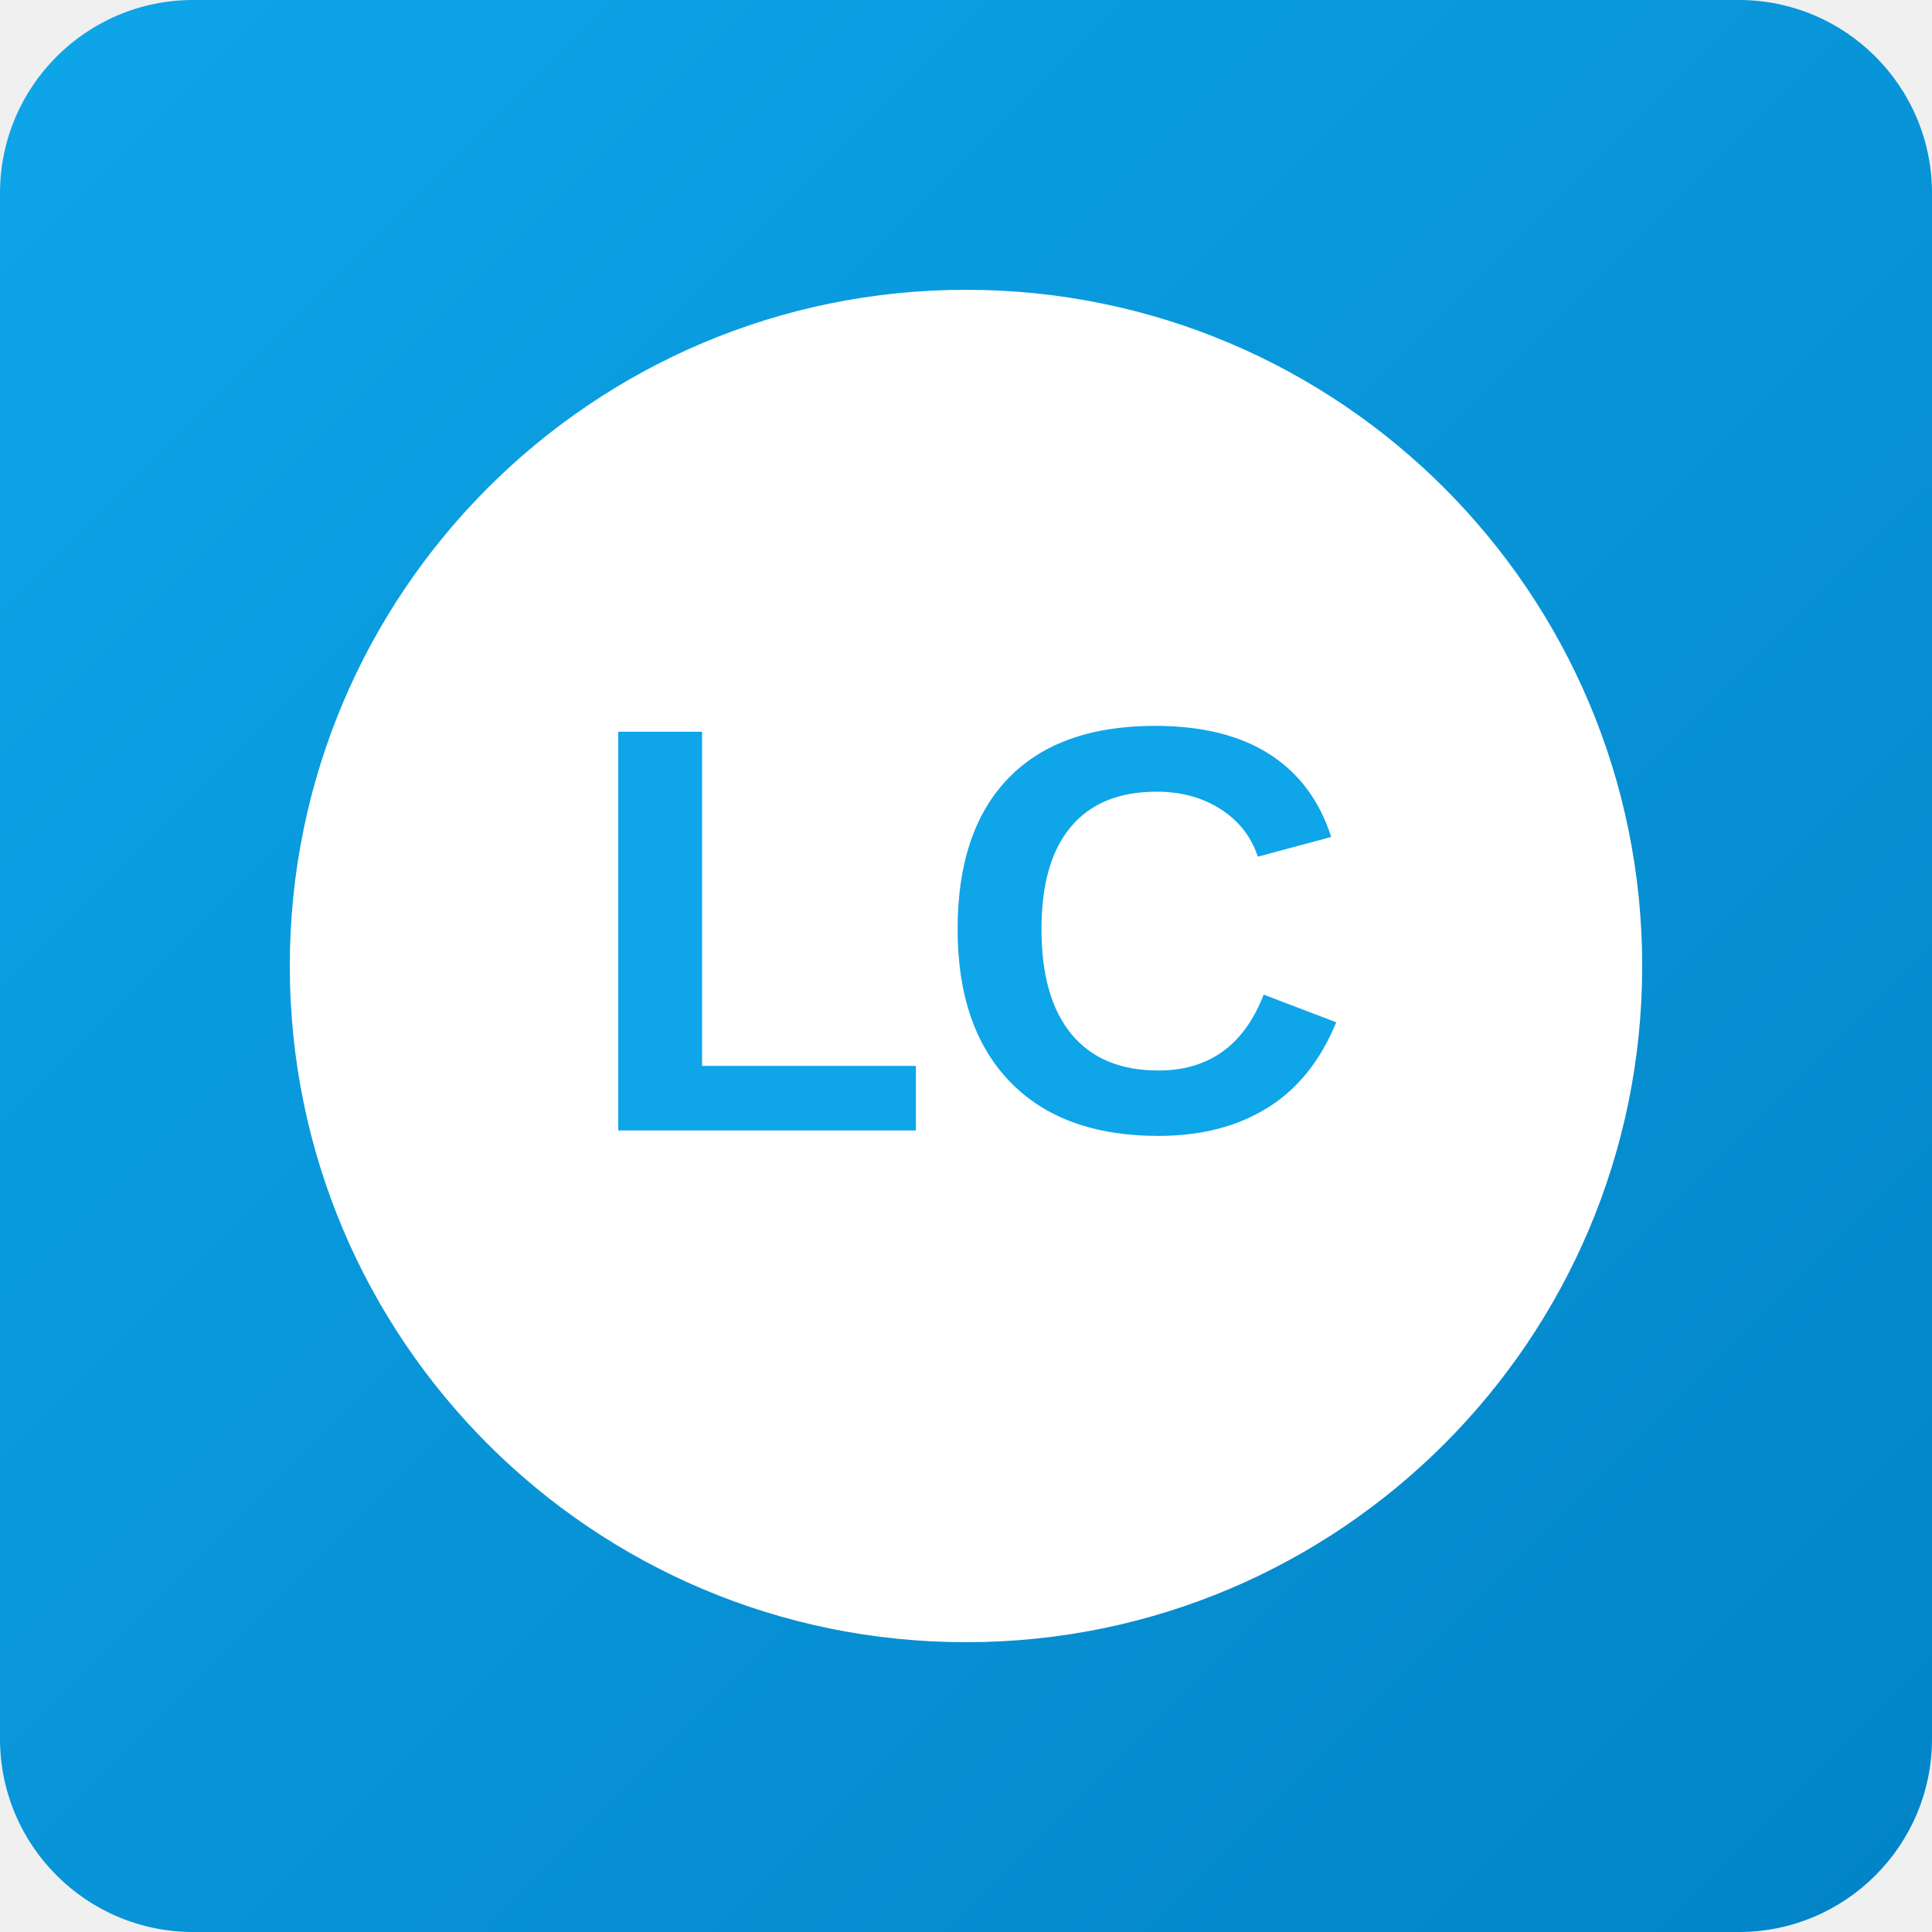
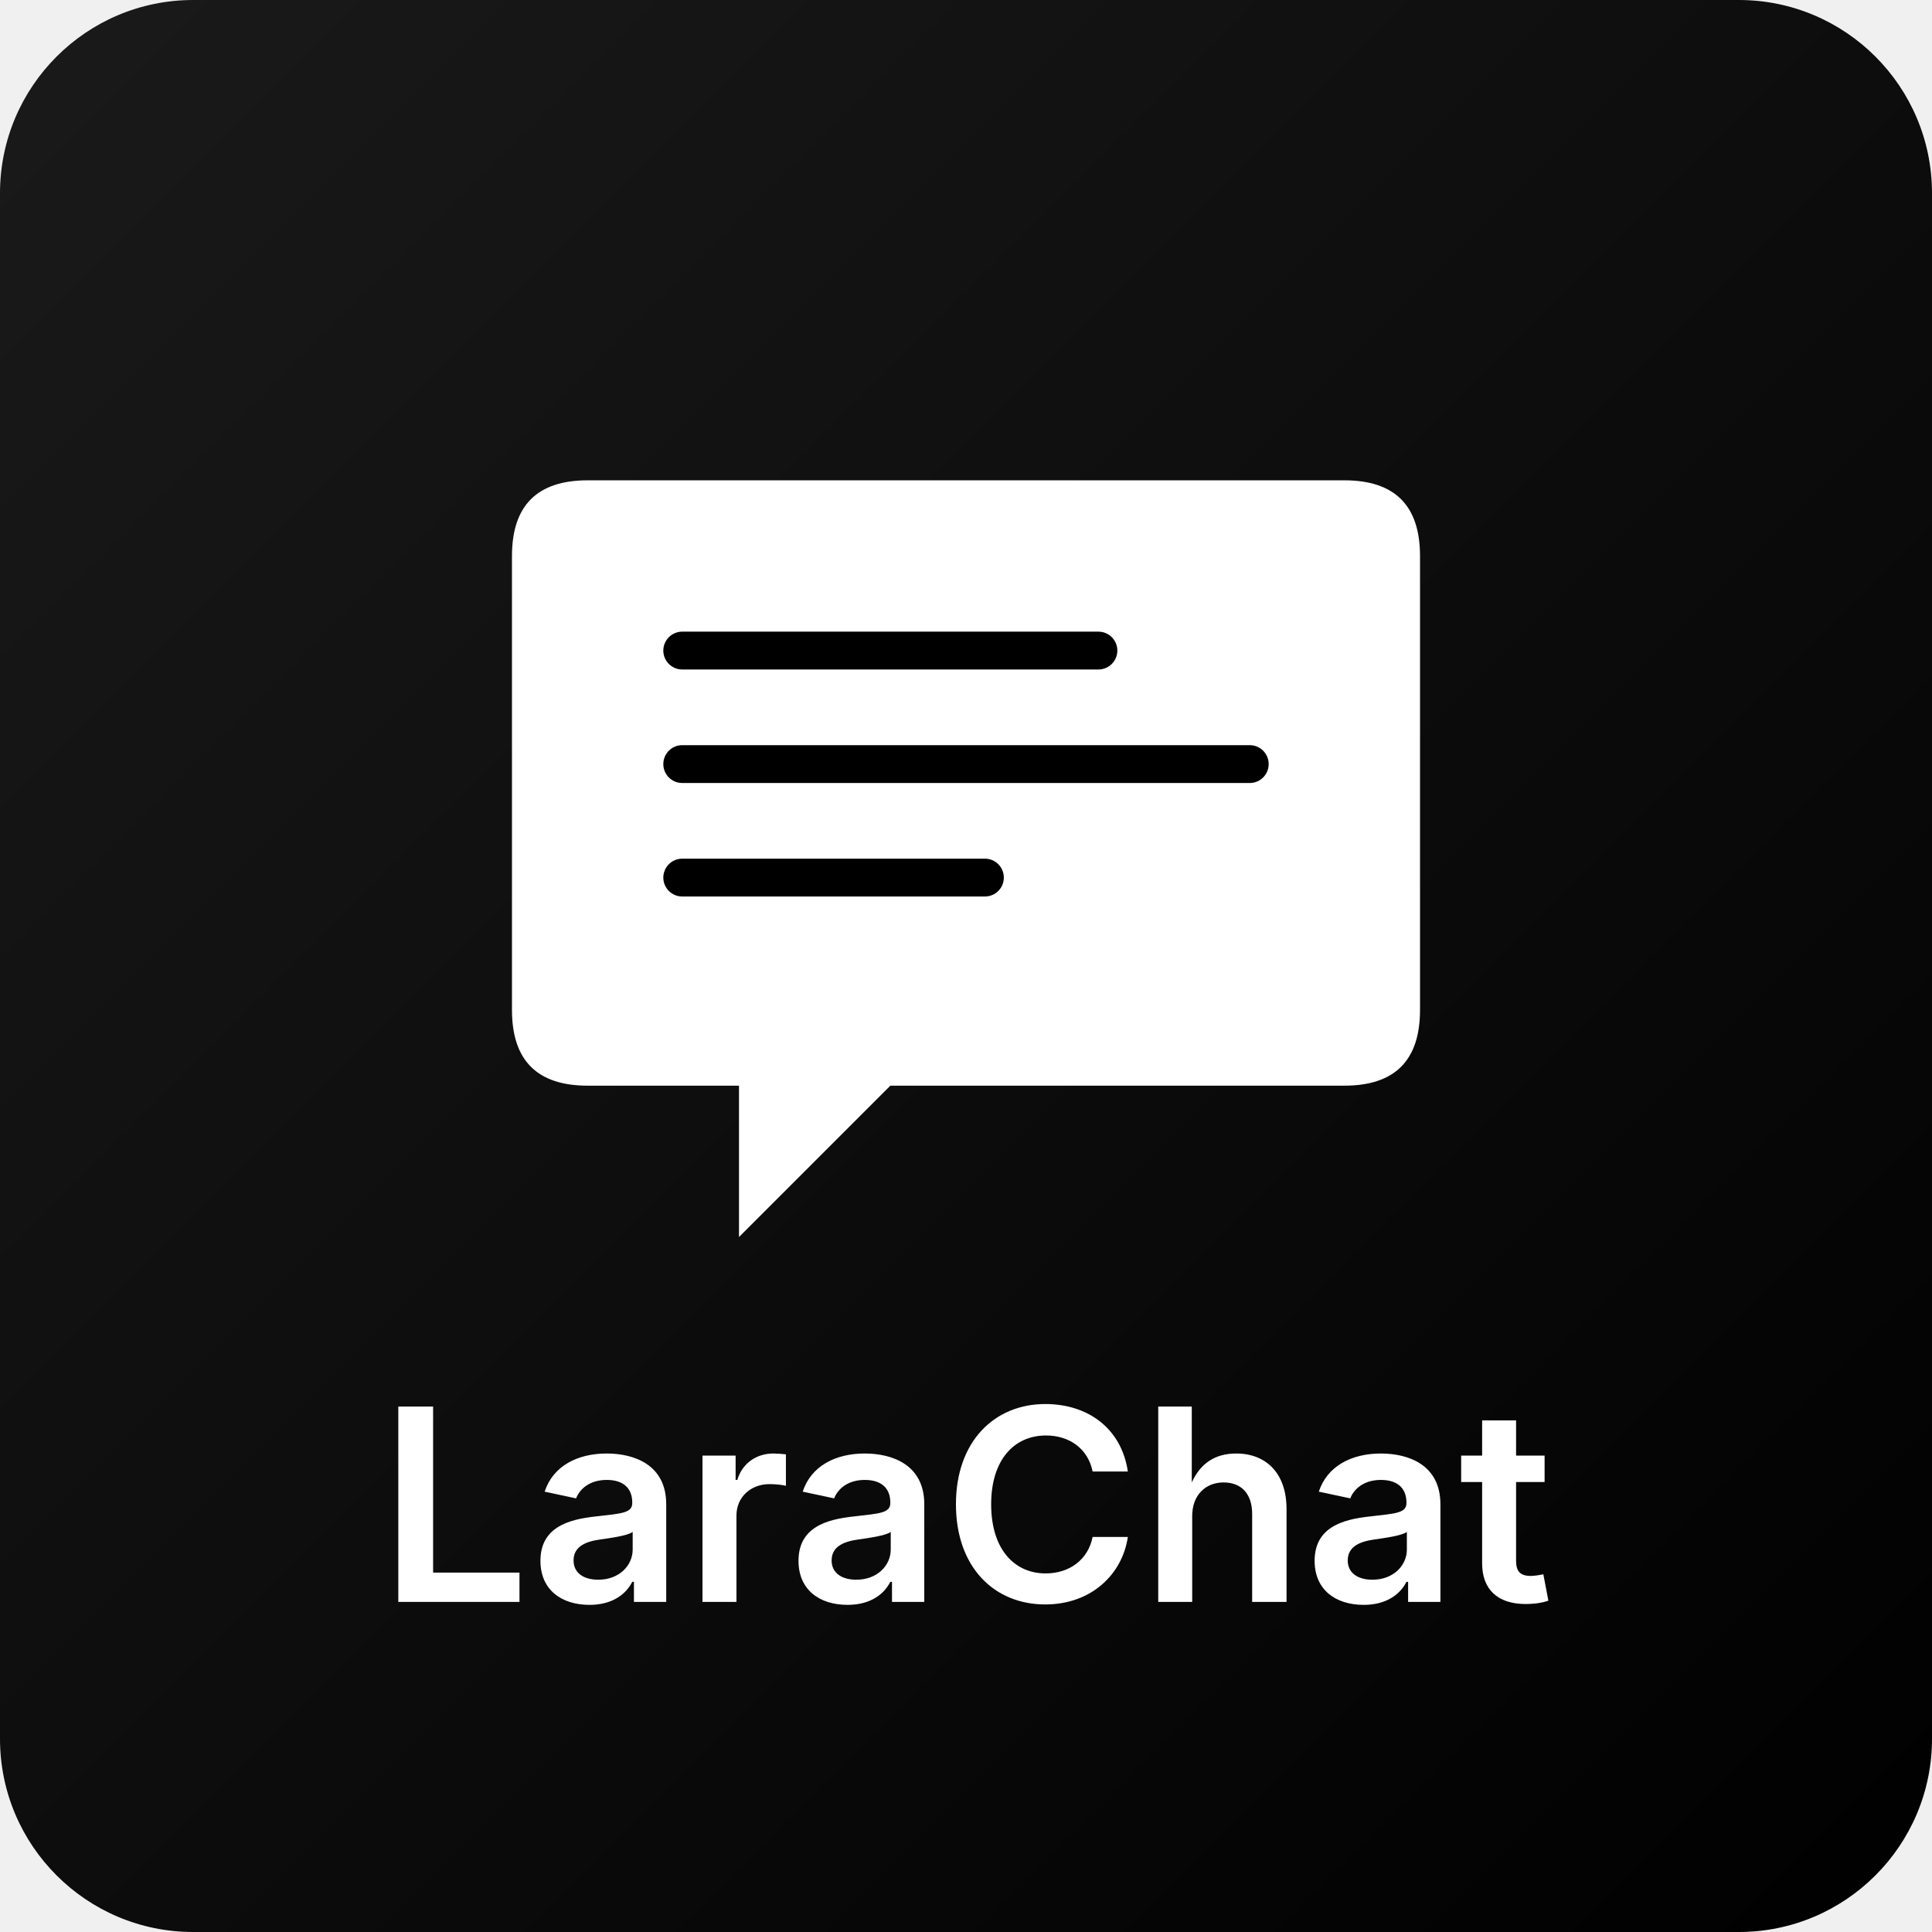
<svg xmlns="http://www.w3.org/2000/svg" width="72" height="72" viewBox="0 0 72 72">
  <defs>
    <linearGradient id="grad72" x1="0%" y1="0%" x2="100%" y2="100%">
-       <stop offset="0%" style="stop-color:#0ea5e9;stop-opacity:1" />
-       <stop offset="100%" style="stop-color:#0284c7;stop-opacity:1" />
+       <stop offset="0%" style="stop-color:#1a1a1a;stop-opacity:1" />
+       <stop offset="100%" style="stop-color:#000000;stop-opacity:1" />
    </linearGradient>
  </defs>
  <rect width="72" height="72" fill="url(#grad72)" rx="7.2" />
-   <circle cx="36" cy="36" r="25.2" fill="white" />
-   <text x="36" y="36" font-family="Arial, sans-serif" font-size="21.6" font-weight="bold" fill="#0ea5e9" text-anchor="middle" dominant-baseline="middle">LC</text>
+   <g transform="translate(36, 32) scale(0.141)">
+     <path d="M -120 -80 Q -120 -100 -100 -100 L 100 -100 Q 120 -100 120 -80 L 120 40 Q 120 60 100 60 L -20 60 L -60 100 L -60 60 L -100 60 Q -120 60 -120 40 Z" fill="white" stroke="none" />
+     <rect x="-80" y="-60" width="120" height="10" rx="5" fill="#000000" />
+     <rect x="-80" y="-30" width="160" height="10" rx="5" fill="#000000" />
+     <rect x="-80" y="0" width="90" height="10" rx="5" fill="#000000" />
+   </g>
+   <text x="36" y="56" font-family="system-ui, -apple-system, sans-serif" font-size="10" font-weight="600" fill="white" text-anchor="middle" dominant-baseline="middle">LaraChat</text>
</svg>
